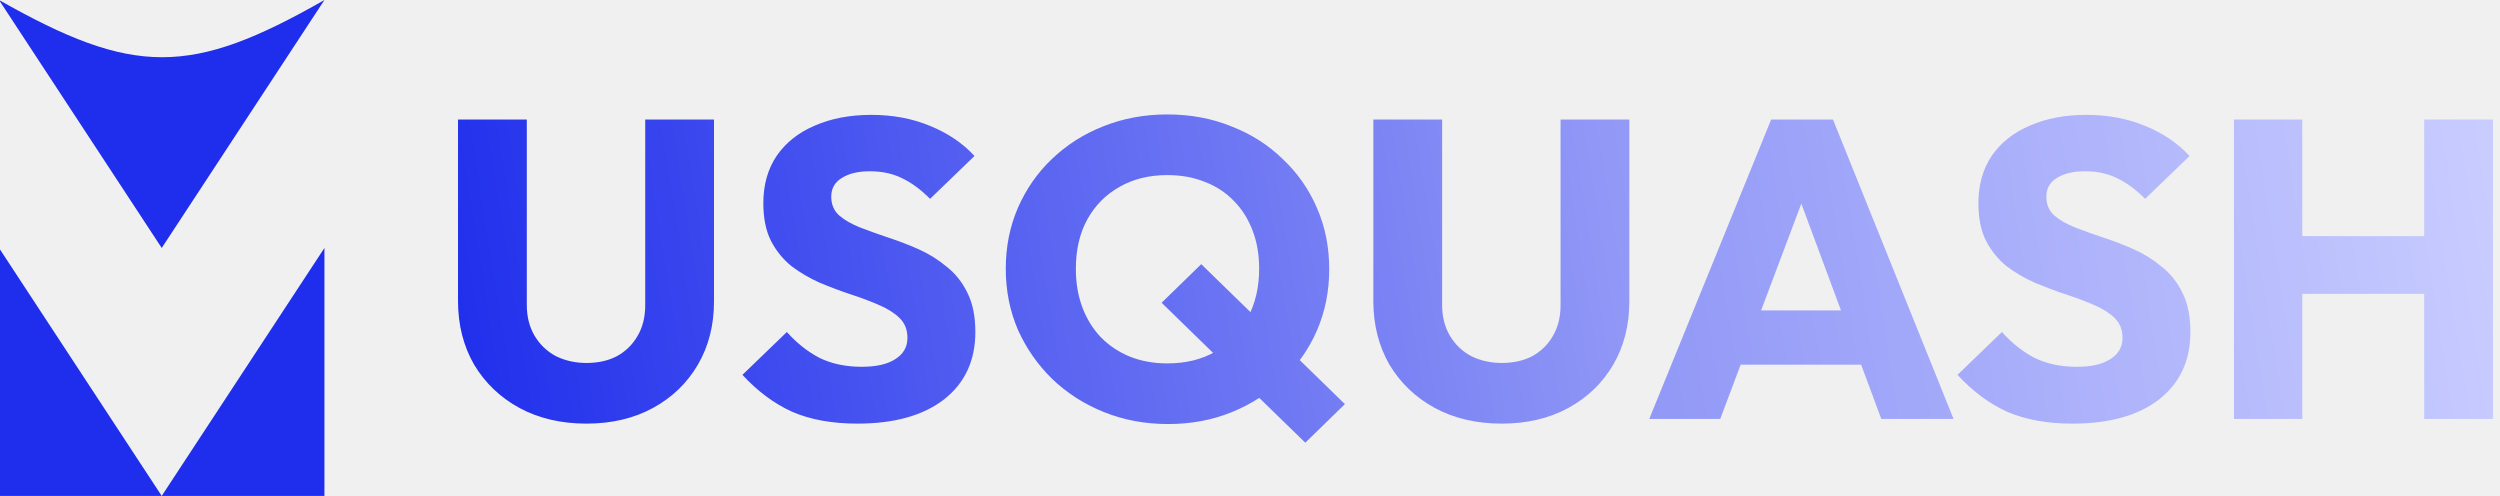
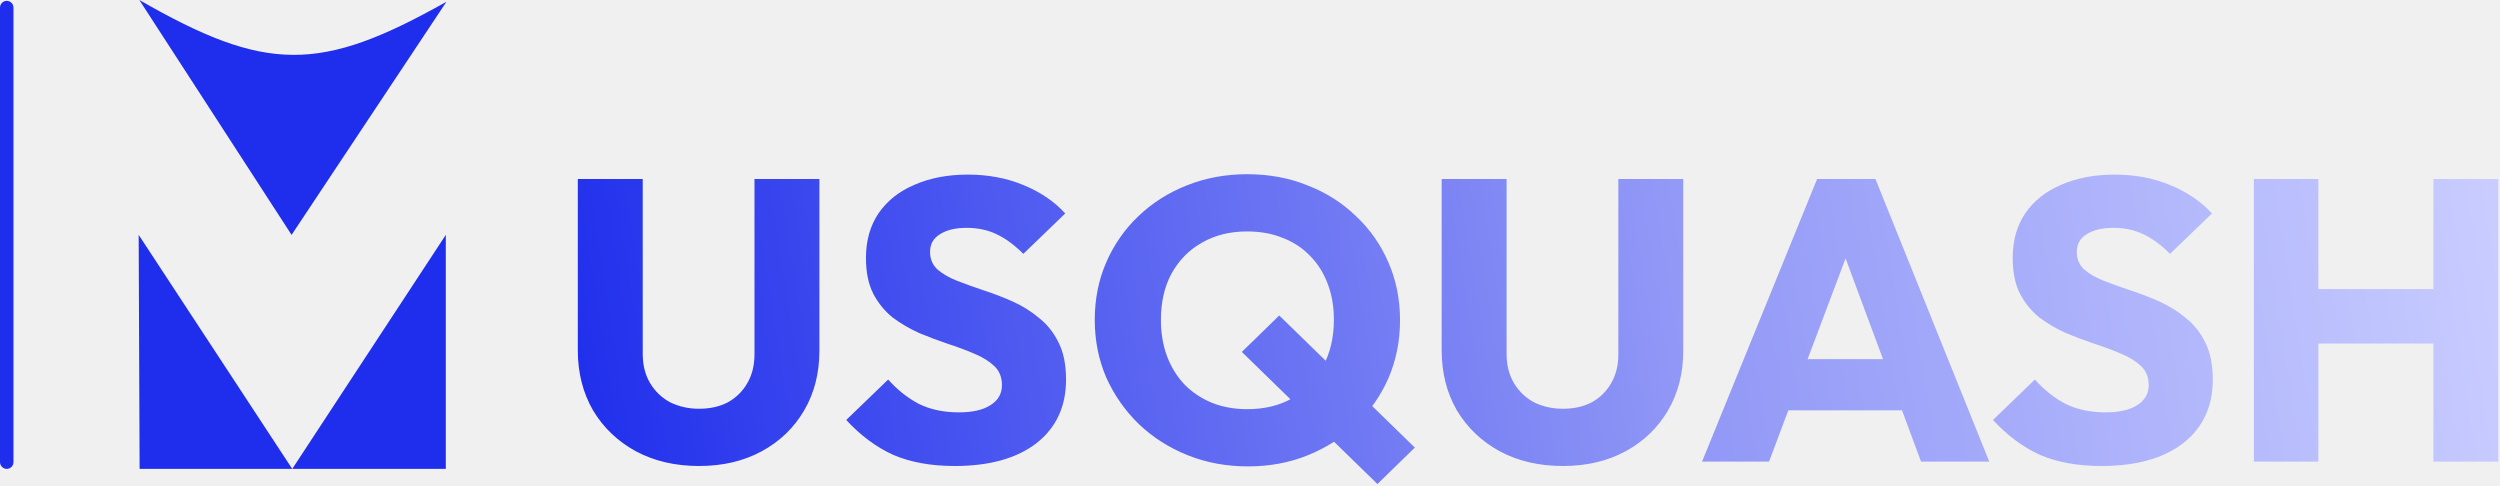
- <svg xmlns="http://www.w3.org/2000/svg" width="1225" height="243" viewBox="0 0 1225 243" fill="none">
-   <g clip-path="url(#clip0_48_689)">
-     <path d="M287.357 207.574C274.985 207.574 264.034 205.011 254.506 199.885C245.12 194.758 237.725 187.693 232.321 178.688C227.059 169.544 224.428 159.153 224.428 147.515V58.571H258.132V149.386C258.132 155.204 259.412 160.261 261.972 164.556C264.532 168.851 268.016 172.176 272.425 174.531C276.976 176.748 281.953 177.856 287.357 177.856C293.046 177.856 298.023 176.748 302.29 174.531C306.556 172.176 309.898 168.92 312.316 164.764C314.875 160.469 316.155 155.412 316.155 149.593V58.571H349.86V147.723C349.86 159.361 347.229 169.682 341.967 178.688C336.705 187.693 329.381 194.758 319.995 199.885C310.609 205.011 299.73 207.574 287.357 207.574ZM420.114 207.574C407.741 207.574 397.075 205.634 388.116 201.755C379.299 197.737 371.192 191.711 363.797 183.675L385.556 162.686C390.391 168.089 395.724 172.315 401.555 175.362C407.528 178.272 414.425 179.727 422.247 179.727C429.358 179.727 434.833 178.48 438.673 175.986C442.655 173.492 444.646 170.029 444.646 165.595C444.646 161.577 443.366 158.322 440.806 155.828C438.246 153.334 434.833 151.187 430.566 149.386C426.442 147.585 421.82 145.853 416.701 144.19C411.723 142.528 406.746 140.657 401.768 138.579C396.791 136.363 392.169 133.661 387.902 130.475C383.778 127.15 380.436 123.062 377.876 118.213C375.317 113.226 374.037 106.991 374.037 99.51C374.037 90.505 376.241 82.746 380.65 76.235C385.2 69.723 391.458 64.805 399.422 61.48C407.386 58.017 416.559 56.285 426.94 56.285C437.464 56.285 447.063 58.086 455.738 61.688C464.555 65.29 471.808 70.208 477.497 76.443L455.738 97.432C451.187 92.86 446.566 89.466 441.872 87.249C437.322 85.032 432.131 83.924 426.3 83.924C420.469 83.924 415.847 85.032 412.434 87.249C409.021 89.327 407.315 92.375 407.315 96.393C407.315 100.134 408.595 103.182 411.154 105.537C413.714 107.753 417.056 109.693 421.18 111.356C425.447 113.018 430.069 114.681 435.046 116.343C440.166 118.006 445.214 119.945 450.192 122.162C455.169 124.379 459.72 127.219 463.844 130.682C468.111 134.007 471.524 138.302 474.084 143.567C476.644 148.693 477.924 155.066 477.924 162.686C477.924 176.679 472.804 187.693 462.565 195.728C452.325 203.625 438.175 207.574 420.114 207.574ZM572.396 207.782C561.161 207.782 550.708 205.842 541.038 201.963C531.367 198.084 522.906 192.68 515.653 185.753C508.542 178.826 502.925 170.791 498.8 161.647C494.819 152.364 492.828 142.389 492.828 131.721C492.828 120.915 494.819 110.94 498.8 101.796C502.782 92.652 508.329 84.686 515.439 77.897C522.692 70.97 531.083 65.636 540.611 61.896C550.282 58.017 560.734 56.077 571.969 56.077C583.346 56.077 593.799 58.017 603.327 61.896C612.998 65.636 621.388 70.97 628.499 77.897C635.752 84.686 641.369 92.722 645.351 102.004C649.333 111.148 651.324 121.123 651.324 131.929C651.324 142.597 649.333 152.572 645.351 161.855C641.369 170.998 635.752 179.034 628.499 185.961C621.388 192.75 613.069 198.084 603.541 201.963C594.012 205.842 583.631 207.782 572.396 207.782ZM571.969 178.064C581.071 178.064 588.964 176.124 595.648 172.245C602.332 168.366 607.523 162.963 611.22 156.036C615.06 148.97 616.98 140.865 616.98 131.721C616.98 124.794 615.913 118.56 613.78 113.018C611.647 107.338 608.589 102.489 604.607 98.471C600.625 94.315 595.861 91.198 590.315 89.119C584.911 86.903 578.796 85.794 571.969 85.794C563.01 85.794 555.188 87.734 548.504 91.613C541.82 95.354 536.558 100.688 532.718 107.615C529.021 114.404 527.172 122.439 527.172 131.721C527.172 138.649 528.239 144.952 530.372 150.633C532.505 156.313 535.563 161.231 539.545 165.387C543.527 169.405 548.22 172.522 553.624 174.739C559.17 176.956 565.285 178.064 571.969 178.064ZM639.592 216.925L569.196 148.347L588.608 129.435L659.004 198.014L639.592 216.925ZM735.873 207.574C723.498 207.574 712.548 205.011 703.019 199.885C693.633 194.758 686.238 187.693 680.834 178.688C675.572 169.544 672.941 159.153 672.941 147.515V58.571H706.646V149.386C706.646 155.204 707.926 160.261 710.486 164.556C713.045 168.851 716.53 172.176 720.938 174.531C725.489 176.748 730.469 177.856 735.873 177.856C741.561 177.856 746.539 176.748 750.805 174.531C755.072 172.176 758.414 168.92 760.831 164.764C763.391 160.469 764.671 155.412 764.671 149.593V58.571H798.375V147.723C798.375 159.361 795.745 169.682 790.483 178.688C785.221 187.693 777.897 194.758 768.511 199.885C759.125 205.011 748.245 207.574 735.873 207.574ZM808.137 205.288L867.867 58.571H898.158L957.248 205.288H921.837L876.613 83.508H888.772L842.909 205.288H808.137ZM842.055 178.688V152.087H924.184V178.688H842.055ZM1015.49 207.574C1003.12 207.574 992.456 205.634 983.497 201.755C974.679 197.737 966.573 191.711 959.178 183.675L980.937 162.686C985.772 168.089 991.105 172.315 996.936 175.362C1002.91 178.272 1009.81 179.727 1017.63 179.727C1024.74 179.727 1030.21 178.48 1034.05 175.986C1038.04 173.492 1040.03 170.029 1040.03 165.595C1040.03 161.577 1038.75 158.322 1036.19 155.828C1033.63 153.334 1030.21 151.187 1025.95 149.386C1021.82 147.585 1017.2 145.853 1012.08 144.19C1007.1 142.528 1002.13 140.657 997.149 138.579C992.172 136.363 987.55 133.661 983.283 130.475C979.159 127.15 975.817 123.062 973.257 118.213C970.697 113.226 969.418 106.991 969.418 99.51C969.418 90.505 971.622 82.746 976.03 76.235C980.581 69.723 986.839 64.805 994.803 61.48C1002.77 58.017 1011.94 56.285 1022.32 56.285C1032.84 56.285 1042.44 58.086 1051.12 61.688C1059.94 65.29 1067.19 70.208 1072.88 76.443L1051.12 97.432C1046.57 92.86 1041.95 89.466 1037.25 87.249C1032.7 85.032 1027.51 83.924 1021.68 83.924C1015.85 83.924 1011.23 85.032 1007.82 87.249C1004.4 89.327 1002.7 92.375 1002.7 96.393C1002.7 100.134 1003.98 103.182 1006.54 105.537C1009.1 107.753 1012.44 109.693 1016.56 111.356C1020.83 113.018 1025.45 114.681 1030.43 116.343C1035.55 118.006 1040.6 119.945 1045.57 122.162C1050.55 124.379 1055.1 127.219 1059.23 130.682C1063.49 134.007 1066.9 138.302 1069.46 143.567C1072.02 148.693 1073.3 155.066 1073.3 162.686C1073.3 176.679 1068.18 187.693 1057.95 195.728C1047.71 203.625 1033.56 207.574 1015.49 207.574ZM1094.64 205.288V58.571H1128.13V205.288H1094.64ZM1187.86 205.288V58.571H1221.56V205.288H1187.86ZM1114.69 143.982V115.72H1198.95V143.982H1114.69Z" fill="url(#paint0_linear_48_689)" />
-     <path d="M79.245 121.5L158.974 0C93.514 37.385 65.461 37.385 -0.484 0L79.245 121.5Z" fill="#1F2EEC" />
-     <path d="M-0.484 121.5L0 243H79.246L-0.484 121.5Z" fill="#1F2EEC" />
-     <path d="M158.972 121.5L79.243 243H158.972V121.5Z" fill="#1F2EEC" />
-   </g>
+ <svg xmlns="http://www.w3.org/2000/svg" width="1298" height="252" viewBox="0 0 1298 252" fill="none">
+   <path d="M362.929 241.945C350.557 241.945 339.606 239.382 330.078 234.256C320.692 229.13 313.297 222.064 307.893 213.059C302.631 203.915 300 193.524 300 181.887V92.942H333.705V183.757C333.705 189.576 334.984 194.633 337.544 198.928C340.104 203.222 343.588 206.548 347.997 208.903C352.548 211.119 357.525 212.228 362.929 212.228C368.618 212.228 373.595 211.119 377.862 208.903C382.128 206.548 385.47 203.292 387.888 199.135C390.448 194.841 391.728 189.784 391.728 183.965V92.942H425.432V182.095C425.432 193.732 422.801 204.054 417.539 213.059C412.277 222.064 404.953 229.13 395.567 234.256C386.181 239.382 375.302 241.945 362.929 241.945ZM495.686 241.945C483.314 241.945 472.648 240.006 463.688 236.126C454.871 232.109 446.765 226.082 439.37 218.047L461.128 197.057C465.964 202.461 471.297 206.686 477.127 209.734C483.1 212.643 489.998 214.098 497.819 214.098C504.93 214.098 510.405 212.851 514.245 210.357C518.227 207.864 520.218 204.4 520.218 199.967C520.218 195.949 518.938 192.693 516.378 190.199C513.818 187.706 510.405 185.558 506.139 183.757C502.015 181.956 497.393 180.224 492.273 178.562C487.295 176.899 482.318 175.029 477.341 172.951C472.363 170.734 467.741 168.033 463.475 164.846C459.351 161.521 456.009 157.434 453.449 152.585C450.889 147.597 449.609 141.363 449.609 133.882C449.609 124.876 451.813 117.118 456.222 110.607C460.773 104.095 467.03 99.177 474.994 95.852C482.958 92.388 492.131 90.656 502.512 90.656C513.036 90.656 522.636 92.457 531.311 96.059C540.128 99.662 547.381 104.58 553.069 110.814L531.311 131.804C526.76 127.232 522.138 123.837 517.445 121.621C512.894 119.404 507.703 118.296 501.872 118.296C496.042 118.296 491.42 119.404 488.007 121.621C484.593 123.699 482.887 126.747 482.887 130.765C482.887 134.505 484.167 137.553 486.727 139.908C489.286 142.125 492.628 144.065 496.753 145.727C501.019 147.39 505.641 149.052 510.618 150.715C515.738 152.377 520.787 154.317 525.764 156.534C530.742 158.75 535.293 161.59 539.417 165.054C543.683 168.379 547.096 172.674 549.656 177.938C552.216 183.064 553.496 189.437 553.496 197.057C553.496 211.05 548.376 222.064 538.137 230.1C527.897 237.997 513.747 241.945 495.686 241.945ZM647.968 242.153C636.733 242.153 626.281 240.213 616.61 236.334C606.94 232.455 598.478 227.052 591.225 220.125C584.114 213.198 578.497 205.162 574.373 196.018C570.391 186.736 568.4 176.761 568.4 166.093C568.4 155.287 570.391 145.312 574.373 136.168C578.355 127.024 583.901 119.058 591.012 112.269C598.265 105.342 606.655 100.008 616.183 96.267C625.854 92.388 636.307 90.448 647.542 90.448C658.919 90.448 669.371 92.388 678.9 96.267C688.57 100.008 696.961 105.342 704.071 112.269C711.324 119.058 716.942 127.093 720.924 136.376C724.906 145.519 726.897 155.494 726.897 166.301C726.897 176.969 724.906 186.944 720.924 196.226C716.942 205.37 711.324 213.405 704.071 220.333C696.961 227.121 688.641 232.455 679.113 236.334C669.585 240.213 659.203 242.153 647.968 242.153ZM647.542 212.436C656.643 212.436 664.536 210.496 671.22 206.617C677.904 202.738 683.095 197.334 686.792 190.407C690.632 183.342 692.552 175.237 692.552 166.093C692.552 159.166 691.485 152.931 689.352 147.39C687.219 141.709 684.161 136.86 680.179 132.843C676.198 128.686 671.433 125.569 665.887 123.491C660.483 121.274 654.368 120.166 647.542 120.166C638.582 120.166 630.76 122.106 624.076 125.985C617.392 129.725 612.13 135.059 608.291 141.986C604.593 148.775 602.744 156.811 602.744 166.093C602.744 173.02 603.811 179.324 605.944 185.004C608.077 190.684 611.135 195.603 615.117 199.759C619.099 203.777 623.792 206.894 629.196 209.111C634.742 211.327 640.858 212.436 647.542 212.436ZM715.164 251.297L644.768 182.718L664.18 163.807L734.576 232.386L715.164 251.297ZM811.445 241.945C799.07 241.945 788.12 239.382 778.592 234.256C769.206 229.13 761.81 222.064 756.406 213.059C751.144 203.915 748.514 193.524 748.514 181.887V92.942H782.218V183.757C782.218 189.576 783.498 194.633 786.058 198.928C788.618 203.222 792.102 206.548 796.511 208.903C801.061 211.119 806.041 212.228 811.445 212.228C817.134 212.228 822.111 211.119 826.377 208.903C830.644 206.548 833.986 203.292 836.403 199.135C838.963 194.841 840.243 189.784 840.243 183.965V92.942H873.948V182.095C873.948 193.732 871.317 204.054 866.055 213.059C860.793 222.064 853.469 229.13 844.083 234.256C834.697 239.382 823.818 241.945 811.445 241.945ZM883.71 239.659L943.439 92.942H973.731L1032.82 239.659H997.409L952.185 117.88H964.345L918.481 239.659H883.71ZM917.628 213.059V186.459H999.756V213.059H917.628ZM1091.07 241.945C1078.69 241.945 1068.03 240.006 1059.07 236.126C1050.25 232.109 1042.15 226.082 1034.75 218.047L1056.51 197.057C1061.34 202.461 1066.68 206.686 1072.51 209.734C1078.48 212.643 1085.38 214.098 1093.2 214.098C1100.31 214.098 1105.79 212.851 1109.63 210.357C1113.61 207.864 1115.6 204.4 1115.6 199.967C1115.6 195.949 1114.32 192.693 1111.76 190.199C1109.2 187.706 1105.79 185.558 1101.52 183.757C1097.4 181.956 1092.77 180.224 1087.65 178.562C1082.68 176.899 1077.7 175.029 1072.72 172.951C1067.74 170.734 1063.12 168.033 1058.86 164.846C1054.73 161.521 1051.39 157.434 1048.83 152.585C1046.27 147.597 1044.99 141.363 1044.99 133.882C1044.99 124.876 1047.19 117.118 1051.6 110.607C1056.15 104.095 1062.41 99.177 1070.37 95.852C1078.34 92.388 1087.51 90.656 1097.89 90.656C1108.42 90.656 1118.02 92.457 1126.69 96.059C1135.51 99.662 1142.76 104.58 1148.45 110.814L1126.69 131.804C1122.14 127.232 1117.52 123.837 1112.83 121.621C1108.27 119.404 1103.08 118.296 1097.25 118.296C1091.42 118.296 1086.8 119.404 1083.39 121.621C1079.97 123.699 1078.27 126.747 1078.27 130.765C1078.27 134.505 1079.55 137.553 1082.11 139.908C1084.67 142.125 1088.01 144.065 1092.13 145.727C1096.4 147.39 1101.02 149.052 1106 150.715C1111.12 152.377 1116.17 154.317 1121.15 156.534C1126.12 158.75 1130.67 161.59 1134.8 165.054C1139.06 168.379 1142.48 172.674 1145.04 177.938C1147.6 183.064 1148.88 189.437 1148.88 197.057C1148.88 211.05 1143.76 222.064 1133.52 230.1C1123.28 237.997 1109.13 241.945 1091.07 241.945ZM1170.21 239.659V92.942H1203.7V239.659H1170.21ZM1263.43 239.659V92.942H1297.13V239.659H1263.43ZM1190.26 178.354V150.091H1274.52V178.354H1190.26Z" fill="url(#paint0_linear_89_394)" />
+   <path d="M151.387 121.948L231.799 0.899C166.13 37.914 138.077 37.756 72.344 0L151.387 121.948Z" fill="#1F2EEC" />
+   <path d="M72 121.948L72.484 243.448H151.729L72 121.948Z" fill="#1F2EEC" />
+   <path d="M231.457 121.948L151.728 243.448H231.457V121.948Z" fill="#1F2EEC" />
+   <rect y="0.448" width="7" height="243" rx="3.5" fill="#1F2EEC" />
  <defs>
-     <linearGradient id="paint0_linear_48_689" x1="1225" y1="56.077" x2="224.454" y2="215.127" gradientUnits="userSpaceOnUse">
+     <linearGradient id="paint0_linear_89_394" x1="1300.57" y1="90.448" x2="300.026" y2="249.498" gradientUnits="userSpaceOnUse">
      <stop offset="0.009" stop-color="#C8CCFF" />
      <stop offset="0.436" stop-color="#9097F6" />
      <stop offset="1" stop-color="#1F2EEC" />
    </linearGradient>
-     <clipPath id="clip0_48_689">
-       <rect width="1225" height="243" fill="white" />
-     </clipPath>
  </defs>
</svg>
